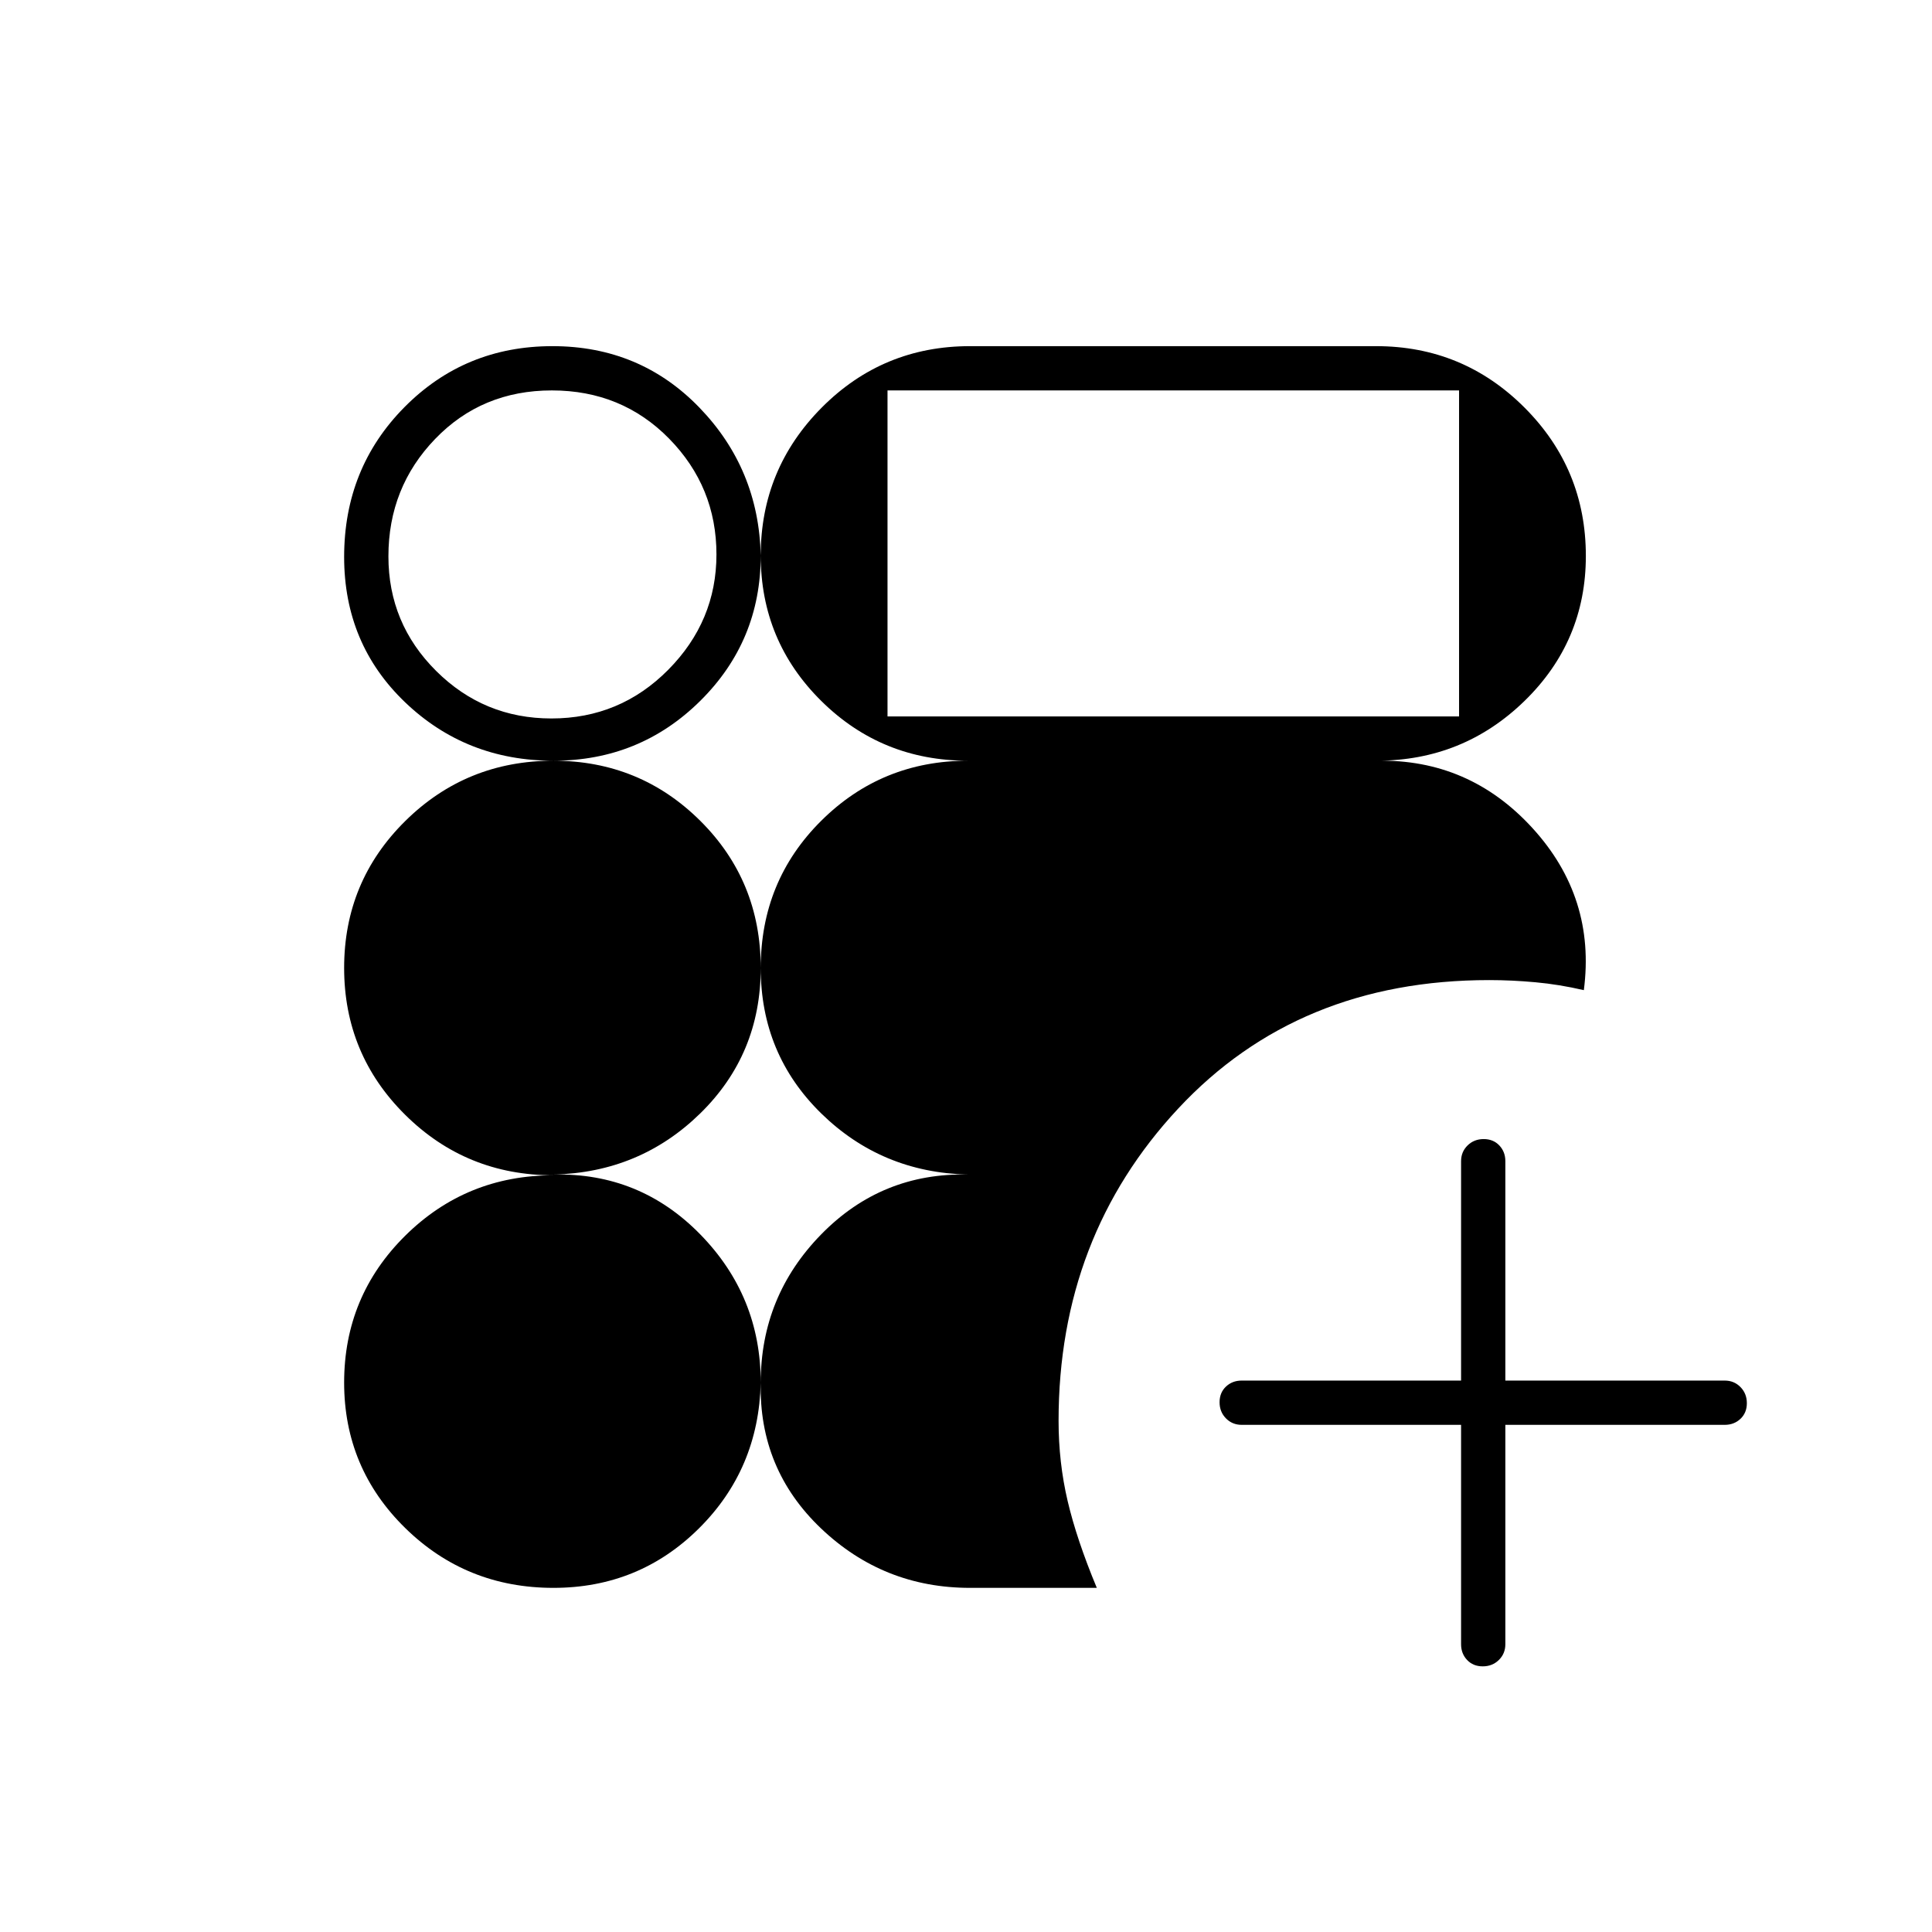
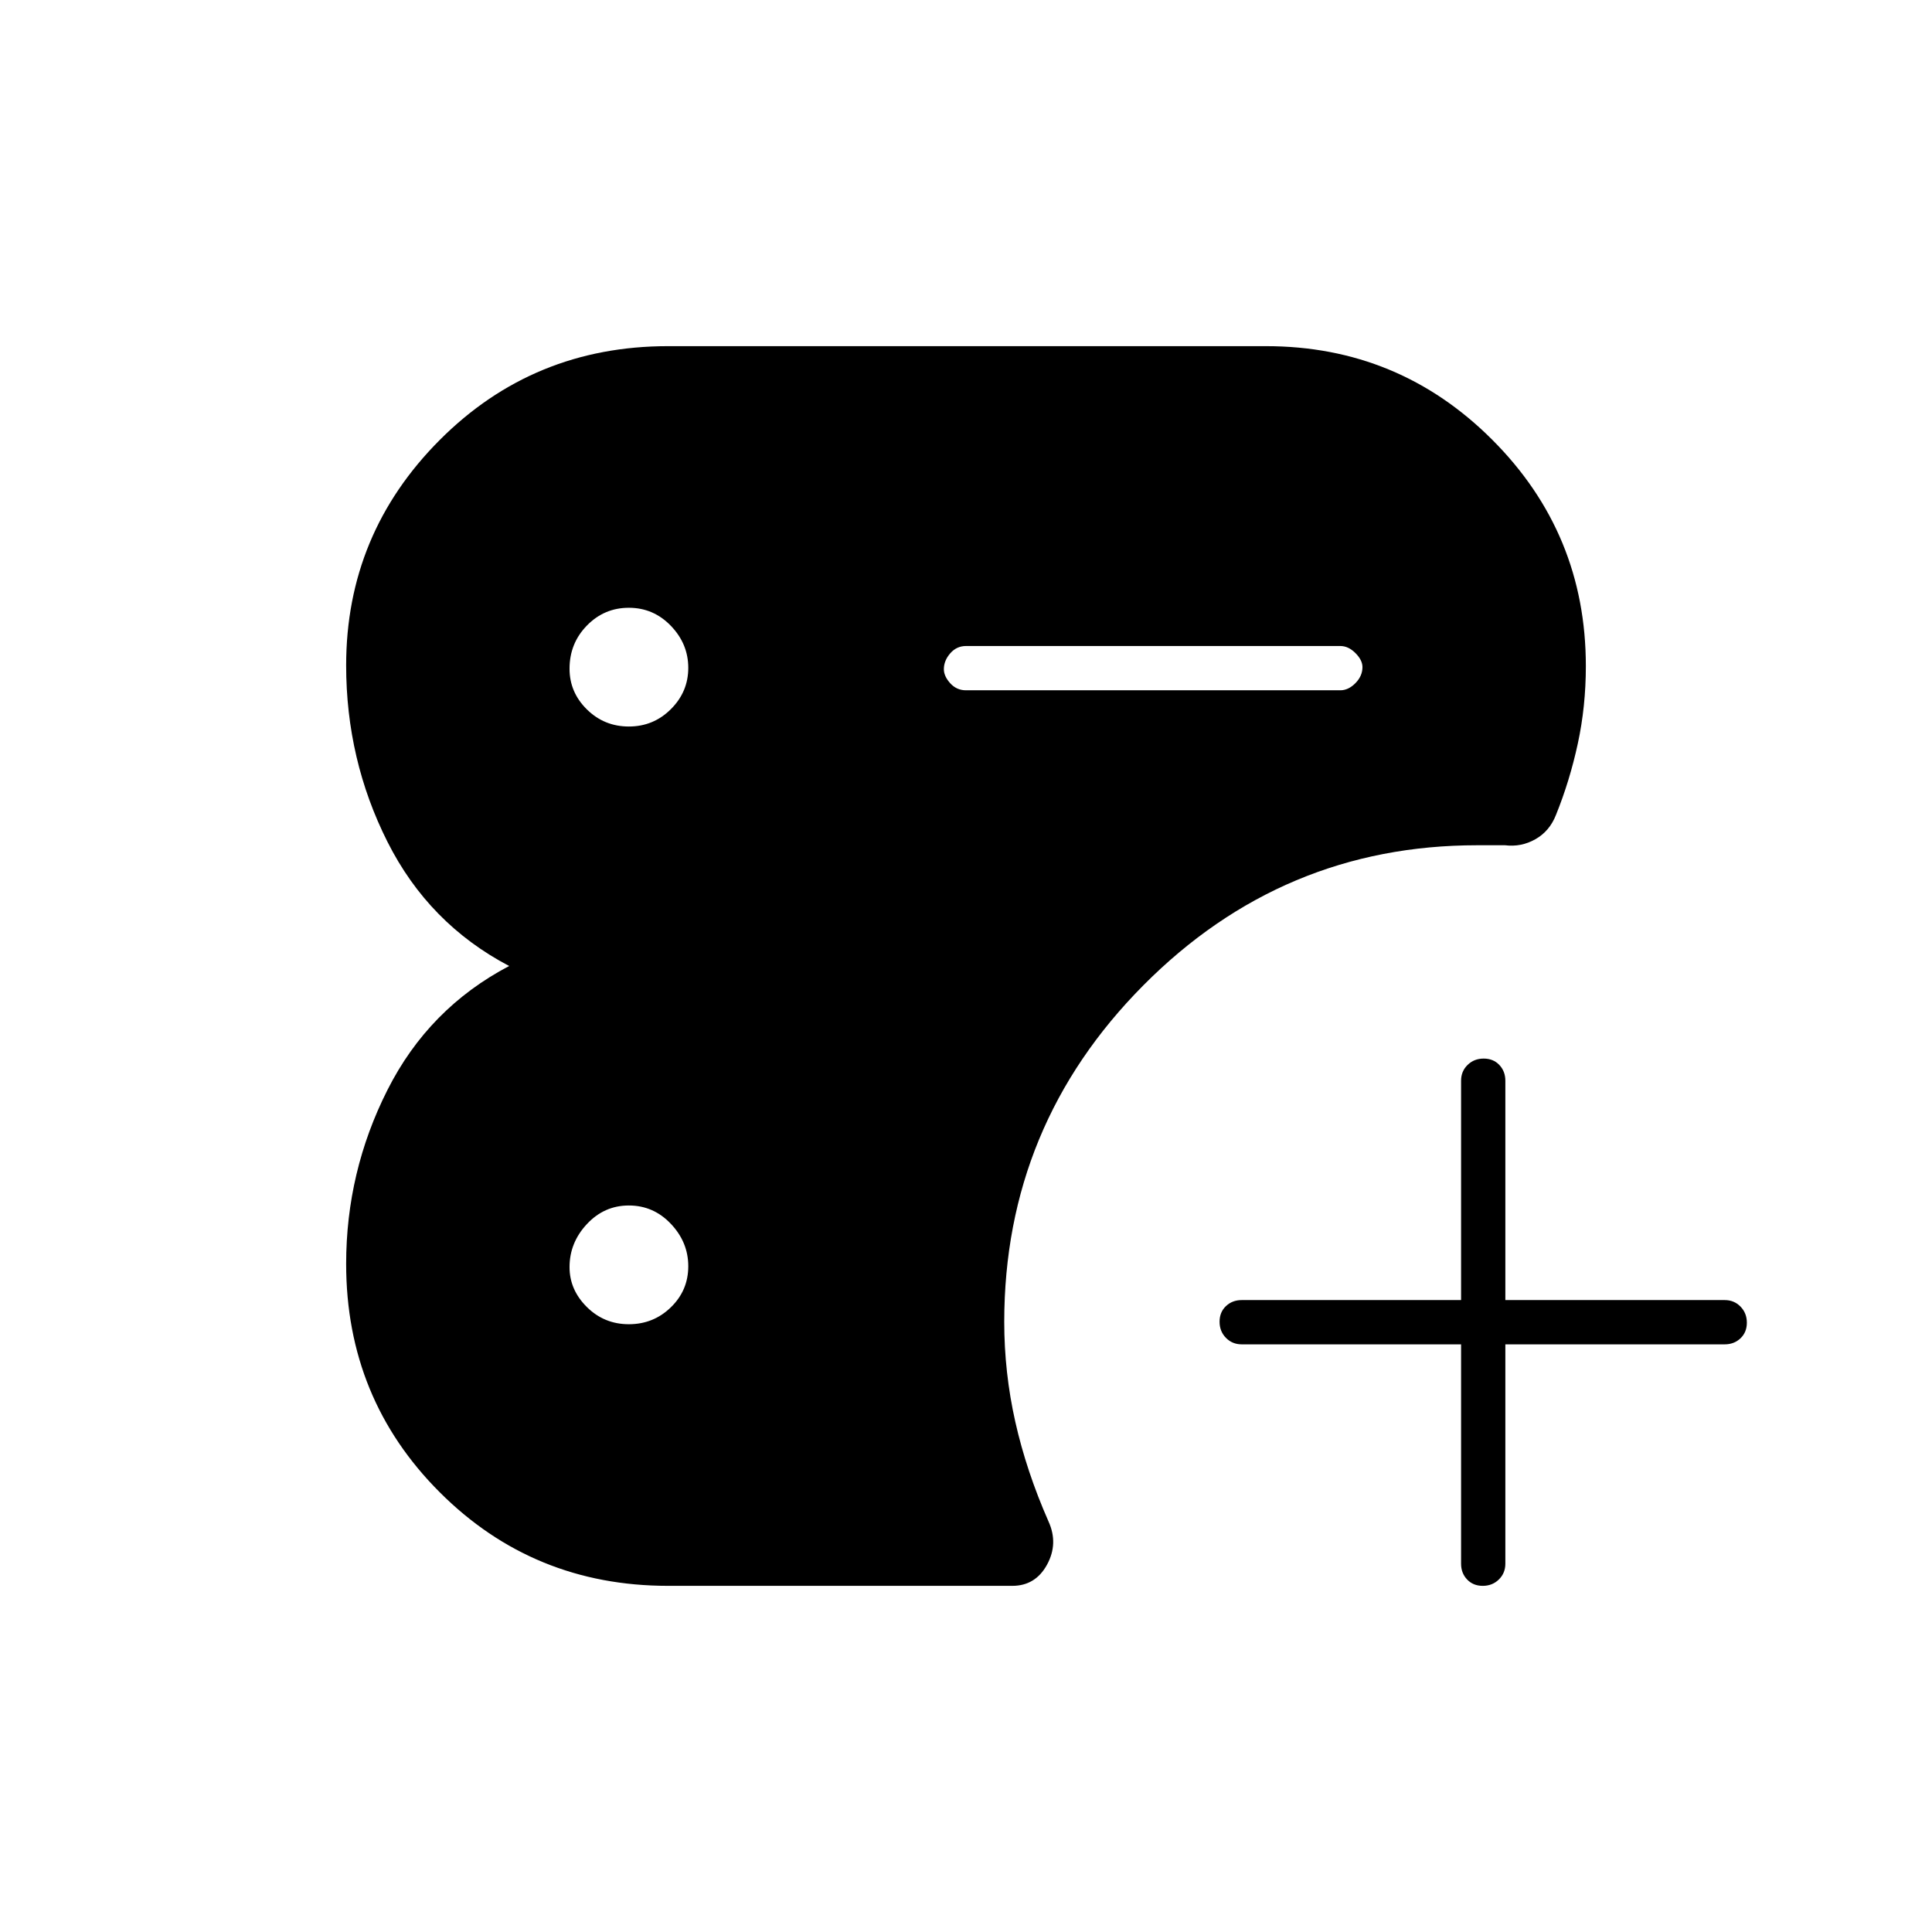
<svg xmlns="http://www.w3.org/2000/svg" viewBox="0 -960 960 960">
-   <path d="M729-135.16q-3-3.17-3-7.84v-109H617q-4.67 0-7.84-3.23-3.16-3.23-3.16-8t3.16-7.77q3.17-3 7.84-3h109v-109q0-4.68 3.23-7.84t8-3.16q4.77 0 7.77 3.16t3 7.84v109h109q4.67 0 7.84 3.23 3.16 3.23 3.16 8t-3.16 7.77q-3.17 3-7.84 3H748v109q0 4.67-3.23 7.84-3.23 3.16-8 3.16t-7.77-3.16ZM275-171q-43.33 0-73.67-29.75Q171-230.5 171-273q0-42.92 30.33-72.96Q231.67-376 275-376q-43.33 0-73.67-30.06-30.33-30.06-30.33-73T201.33-552q30.34-30 73.67-30-43.33 0-73.67-29Q171-640 171-683.27q0-44.15 30-74.44T274.5-788q43.5 0 73 30.5T378-684q0-42.98 30.33-73.49Q438.67-788 482-788h201.76q43.24 0 73.74 30.5Q788-727 788-683.75q0 42.39-30.5 72.07Q727-582 684-582q46-1 77.5 33.5T787-468q-12.3-2.85-24.05-3.92Q751.21-473 740-473q-95 0-154.5 63.78T526-254q0 20.67 4.5 39.83Q535-195 545-171h-63q-43 0-74-29.5T378-273q-1 43-30.75 72.5T275-171Zm-1-432q34.08 0 58.04-24.19T356-684.5q0-33.55-23.51-57.53Q308.97-766 274.21-766q-34.76 0-57.98 24.1Q193-717.8 193-683.56q0 33.36 23.73 56.96Q240.45-603 274-603Zm167-1h284v-162H441v162Zm-63 331q0-42.92 30.04-73.64 30.04-30.73 72.96-29.73-42.92-1-72.96-30.4Q378-436.18 378-479q0 42.82-30.04 72.23-30.04 29.4-72.96 30.4 42.92-1 72.96 29.73Q378-315.92 378-273Zm0-206q0-43.28 30.04-73.14T481-582q-42.92 0-72.96-29.75Q378-641.5 378-684q0 42.5-30.04 72.25T275-582q42.92 0 72.96 29.86Q378-522.28 378-479Z" />
+   <path d="M333.35-310.41q8.65-8.4 8.65-20.41 0-11.93-8.65-21.06-8.64-9.12-20.88-9.12-12.23 0-20.85 9.24-8.62 9.25-8.62 21.38 0 11.3 8.62 19.84t20.85 8.54q12.24 0 20.88-8.41Zm0-297.21q8.65-8.62 8.65-20.53 0-11.91-8.65-20.88-8.64-8.97-20.88-8.97-12.23 0-20.85 8.84-8.62 8.83-8.62 21.45 0 11.71 8.62 20.21t20.85 8.5q12.24 0 20.88-8.62ZM480-617h186q4 0 7.5-3.54 3.5-3.55 3.5-7.98 0-3.48-3.5-6.98-3.5-3.5-7.5-3.5H480q-4.68 0-7.84 3.64-3.16 3.65-3.16 7.88 0 3.48 3.16 6.98 3.16 3.5 7.84 3.5Zm246 325H617q-4.67 0-7.84-3.23-3.16-3.23-3.16-8t3.16-7.77q3.17-3 7.84-3h109v-109q0-4.68 3.23-7.84t8-3.16q4.77 0 7.77 3.16t3 7.84v109h109q4.67 0 7.84 3.23 3.16 3.23 3.16 8t-3.16 7.77q-3.17 3-7.84 3H748v109q0 4.68-3.23 7.84t-8 3.16q-4.77 0-7.77-3.16t-3-7.84v-109ZM332-172q-67 0-113.5-46.5T172-332q0-45.73 20.5-86.36Q213-459 253-480q-40-21-60.5-61.76-20.5-40.77-20.5-87.61 0-65.37 46.5-112Q265-788 332-788h297q65.98 0 112.49 46.51Q788-694.98 788-629q0 20-4 38.5t-10.84 35.41Q770-547 762.94-543q-7.06 4-15.12 3H734q-96.76 0-165.88 69.61Q499-400.78 499-303.17q0 25.17 5.5 49.67T521-204q5 11-.75 21.5T503-172H332Z" />
</svg>
